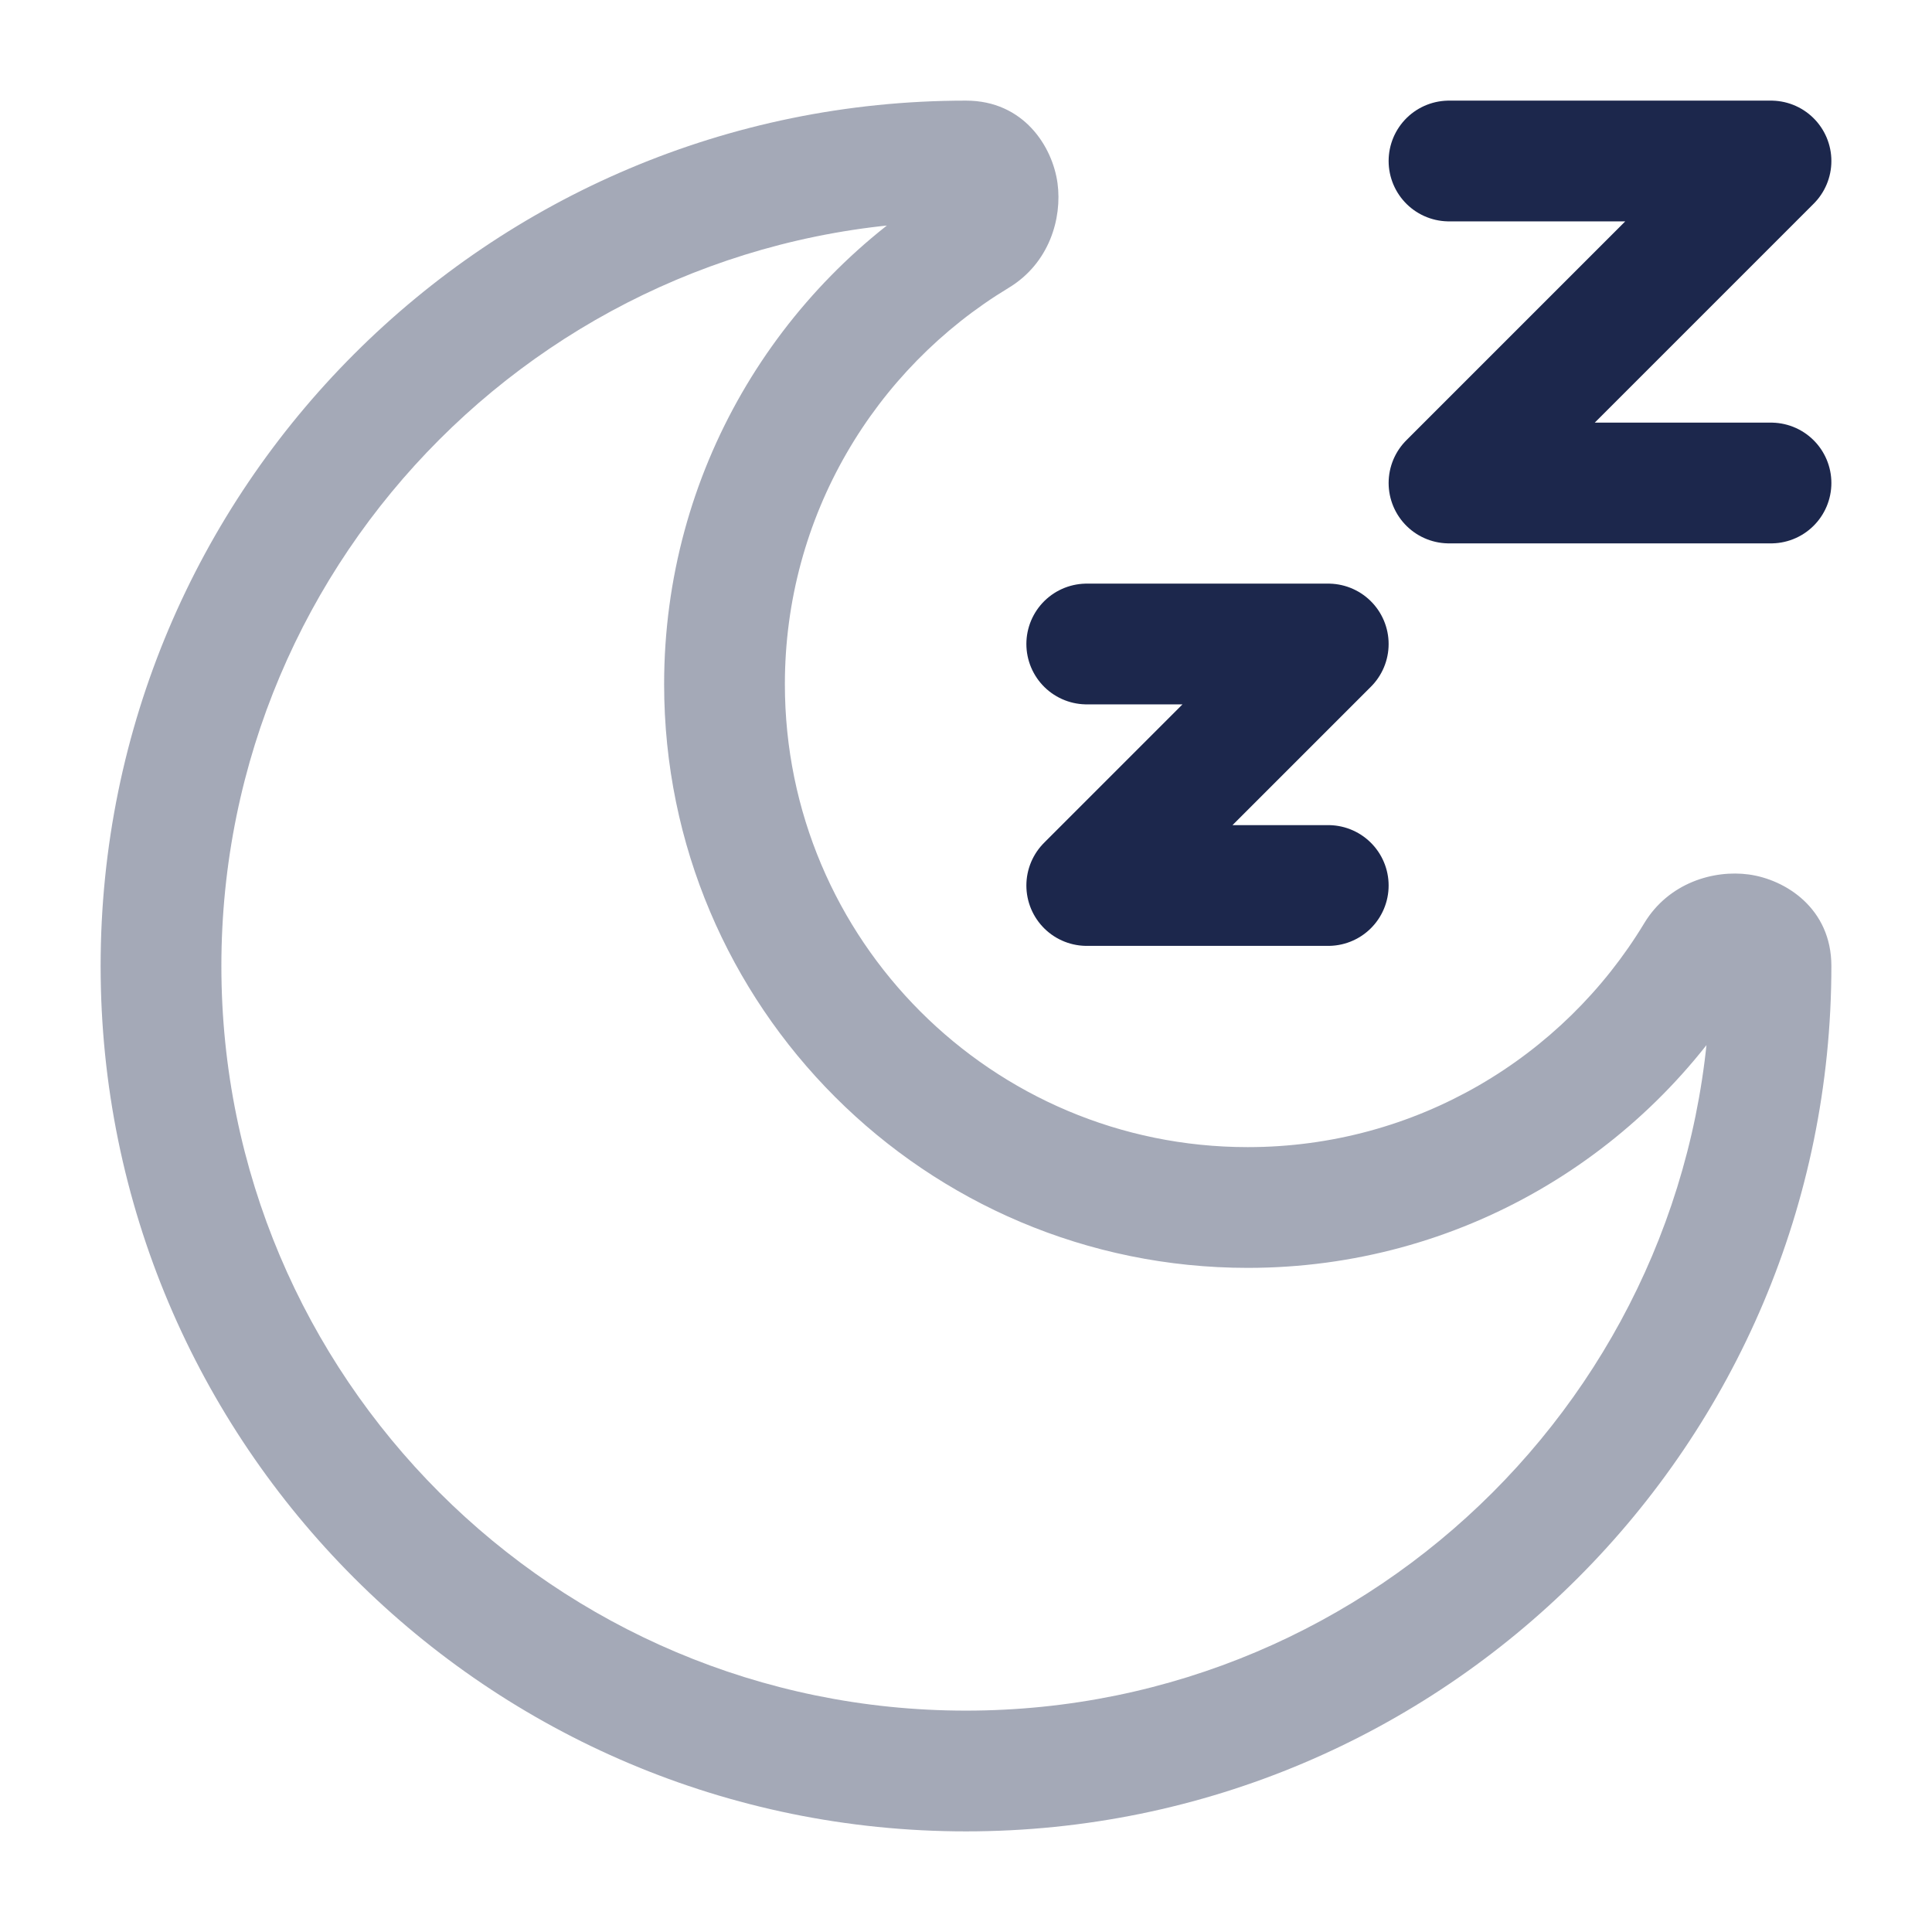
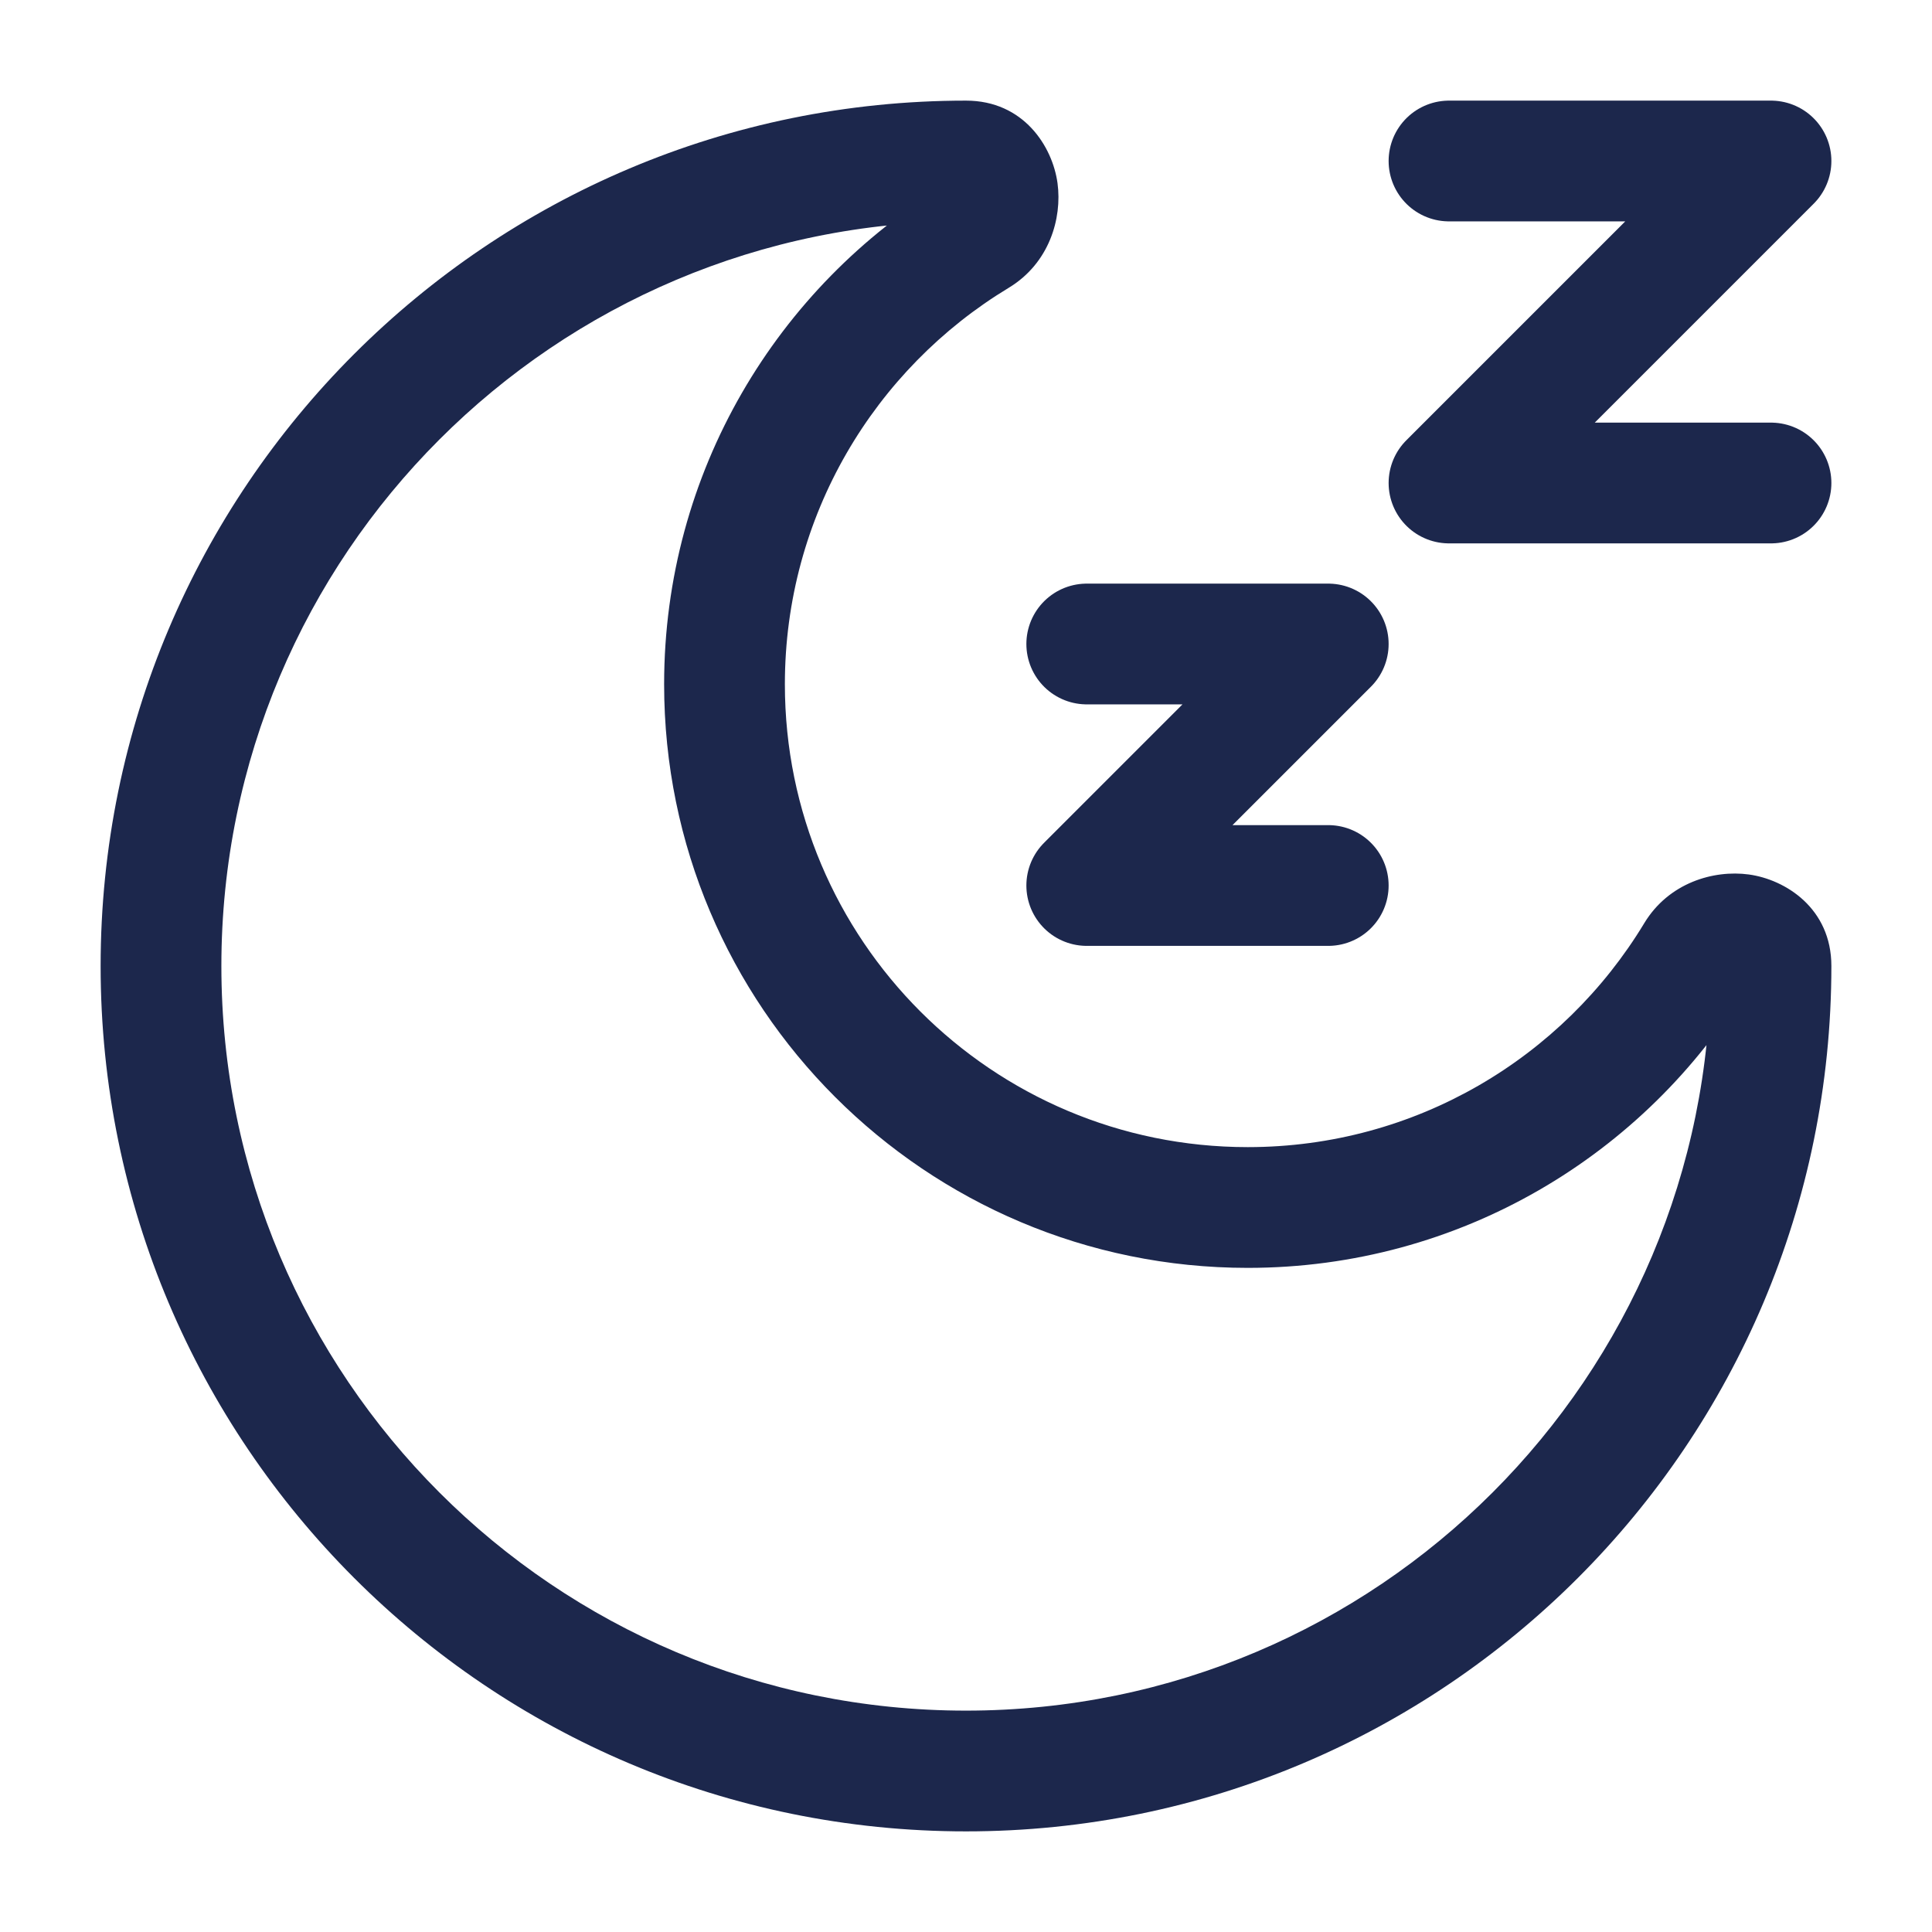
<svg xmlns="http://www.w3.org/2000/svg" width="800px" height="800px" viewBox="0 0 24 24" fill="none">
  <path d="M13.5 8H16.5L13.5 11H16.5" stroke="#1C274C" stroke-width="1.5" stroke-linecap="round" stroke-linejoin="round" />
  <path d="M18 2H22L18 6H22" stroke="#1C274C" stroke-width="1.5" stroke-linecap="round" stroke-linejoin="round" />
-   <path opacity="0.4" d="M21.067 11.857L20.425 11.469L21.067 11.857ZM12.143 2.933L11.755 2.291V2.291L12.143 2.933ZM21.25 12C21.25 17.109 17.109 21.25 12 21.25V22.75C17.937 22.75 22.75 17.937 22.75 12H21.25ZM12 21.25C6.891 21.25 2.75 17.109 2.75 12H1.25C1.25 17.937 6.063 22.75 12 22.75V21.25ZM2.75 12C2.75 6.891 6.891 2.75 12 2.75V1.25C6.063 1.25 1.25 6.063 1.25 12H2.75ZM15.5 14.25C12.324 14.25 9.75 11.676 9.75 8.5H8.25C8.25 12.504 11.496 15.75 15.5 15.75V14.25ZM20.425 11.469C19.417 13.137 17.588 14.25 15.5 14.25V15.75C18.135 15.75 20.441 14.344 21.709 12.245L20.425 11.469ZM9.75 8.5C9.75 6.412 10.863 4.583 12.531 3.575L11.755 2.291C9.656 3.559 8.25 5.865 8.25 8.5H9.75ZM12 2.75C11.912 2.75 11.808 2.71 11.732 2.632C11.669 2.565 11.654 2.502 11.65 2.477C11.646 2.446 11.648 2.356 11.755 2.291L12.531 3.575C13.034 3.271 13.196 2.714 13.137 2.276C13.075 1.821 12.717 1.25 12 1.25V2.75ZM21.709 12.245C21.644 12.352 21.554 12.354 21.523 12.35C21.498 12.346 21.435 12.331 21.368 12.268C21.29 12.192 21.25 12.088 21.25 12H22.75C22.75 11.283 22.179 10.925 21.724 10.863C21.286 10.804 20.729 10.966 20.425 11.469L21.709 12.245Z" fill="#1C274C" />
+   <path d="M21.067 11.857L20.425 11.469L21.067 11.857ZM12.143 2.933L11.755 2.291V2.291L12.143 2.933ZM21.25 12C21.25 17.109 17.109 21.25 12 21.25V22.75C17.937 22.75 22.75 17.937 22.75 12H21.25ZM12 21.25C6.891 21.25 2.75 17.109 2.75 12H1.25C1.25 17.937 6.063 22.75 12 22.75V21.25ZM2.75 12C2.75 6.891 6.891 2.75 12 2.75V1.25C6.063 1.25 1.25 6.063 1.25 12H2.75ZM15.5 14.25C12.324 14.25 9.75 11.676 9.75 8.5H8.25C8.25 12.504 11.496 15.75 15.5 15.75V14.25ZM20.425 11.469C19.417 13.137 17.588 14.25 15.5 14.25V15.75C18.135 15.75 20.441 14.344 21.709 12.245L20.425 11.469ZM9.75 8.5C9.75 6.412 10.863 4.583 12.531 3.575L11.755 2.291C9.656 3.559 8.25 5.865 8.25 8.5H9.75ZM12 2.75C11.912 2.75 11.808 2.71 11.732 2.632C11.669 2.565 11.654 2.502 11.65 2.477C11.646 2.446 11.648 2.356 11.755 2.291L12.531 3.575C13.034 3.271 13.196 2.714 13.137 2.276C13.075 1.821 12.717 1.25 12 1.25V2.75ZM21.709 12.245C21.644 12.352 21.554 12.354 21.523 12.35C21.498 12.346 21.435 12.331 21.368 12.268C21.29 12.192 21.25 12.088 21.25 12H22.75C22.75 11.283 22.179 10.925 21.724 10.863C21.286 10.804 20.729 10.966 20.425 11.469L21.709 12.245Z" fill="#1C274C" />
</svg>
